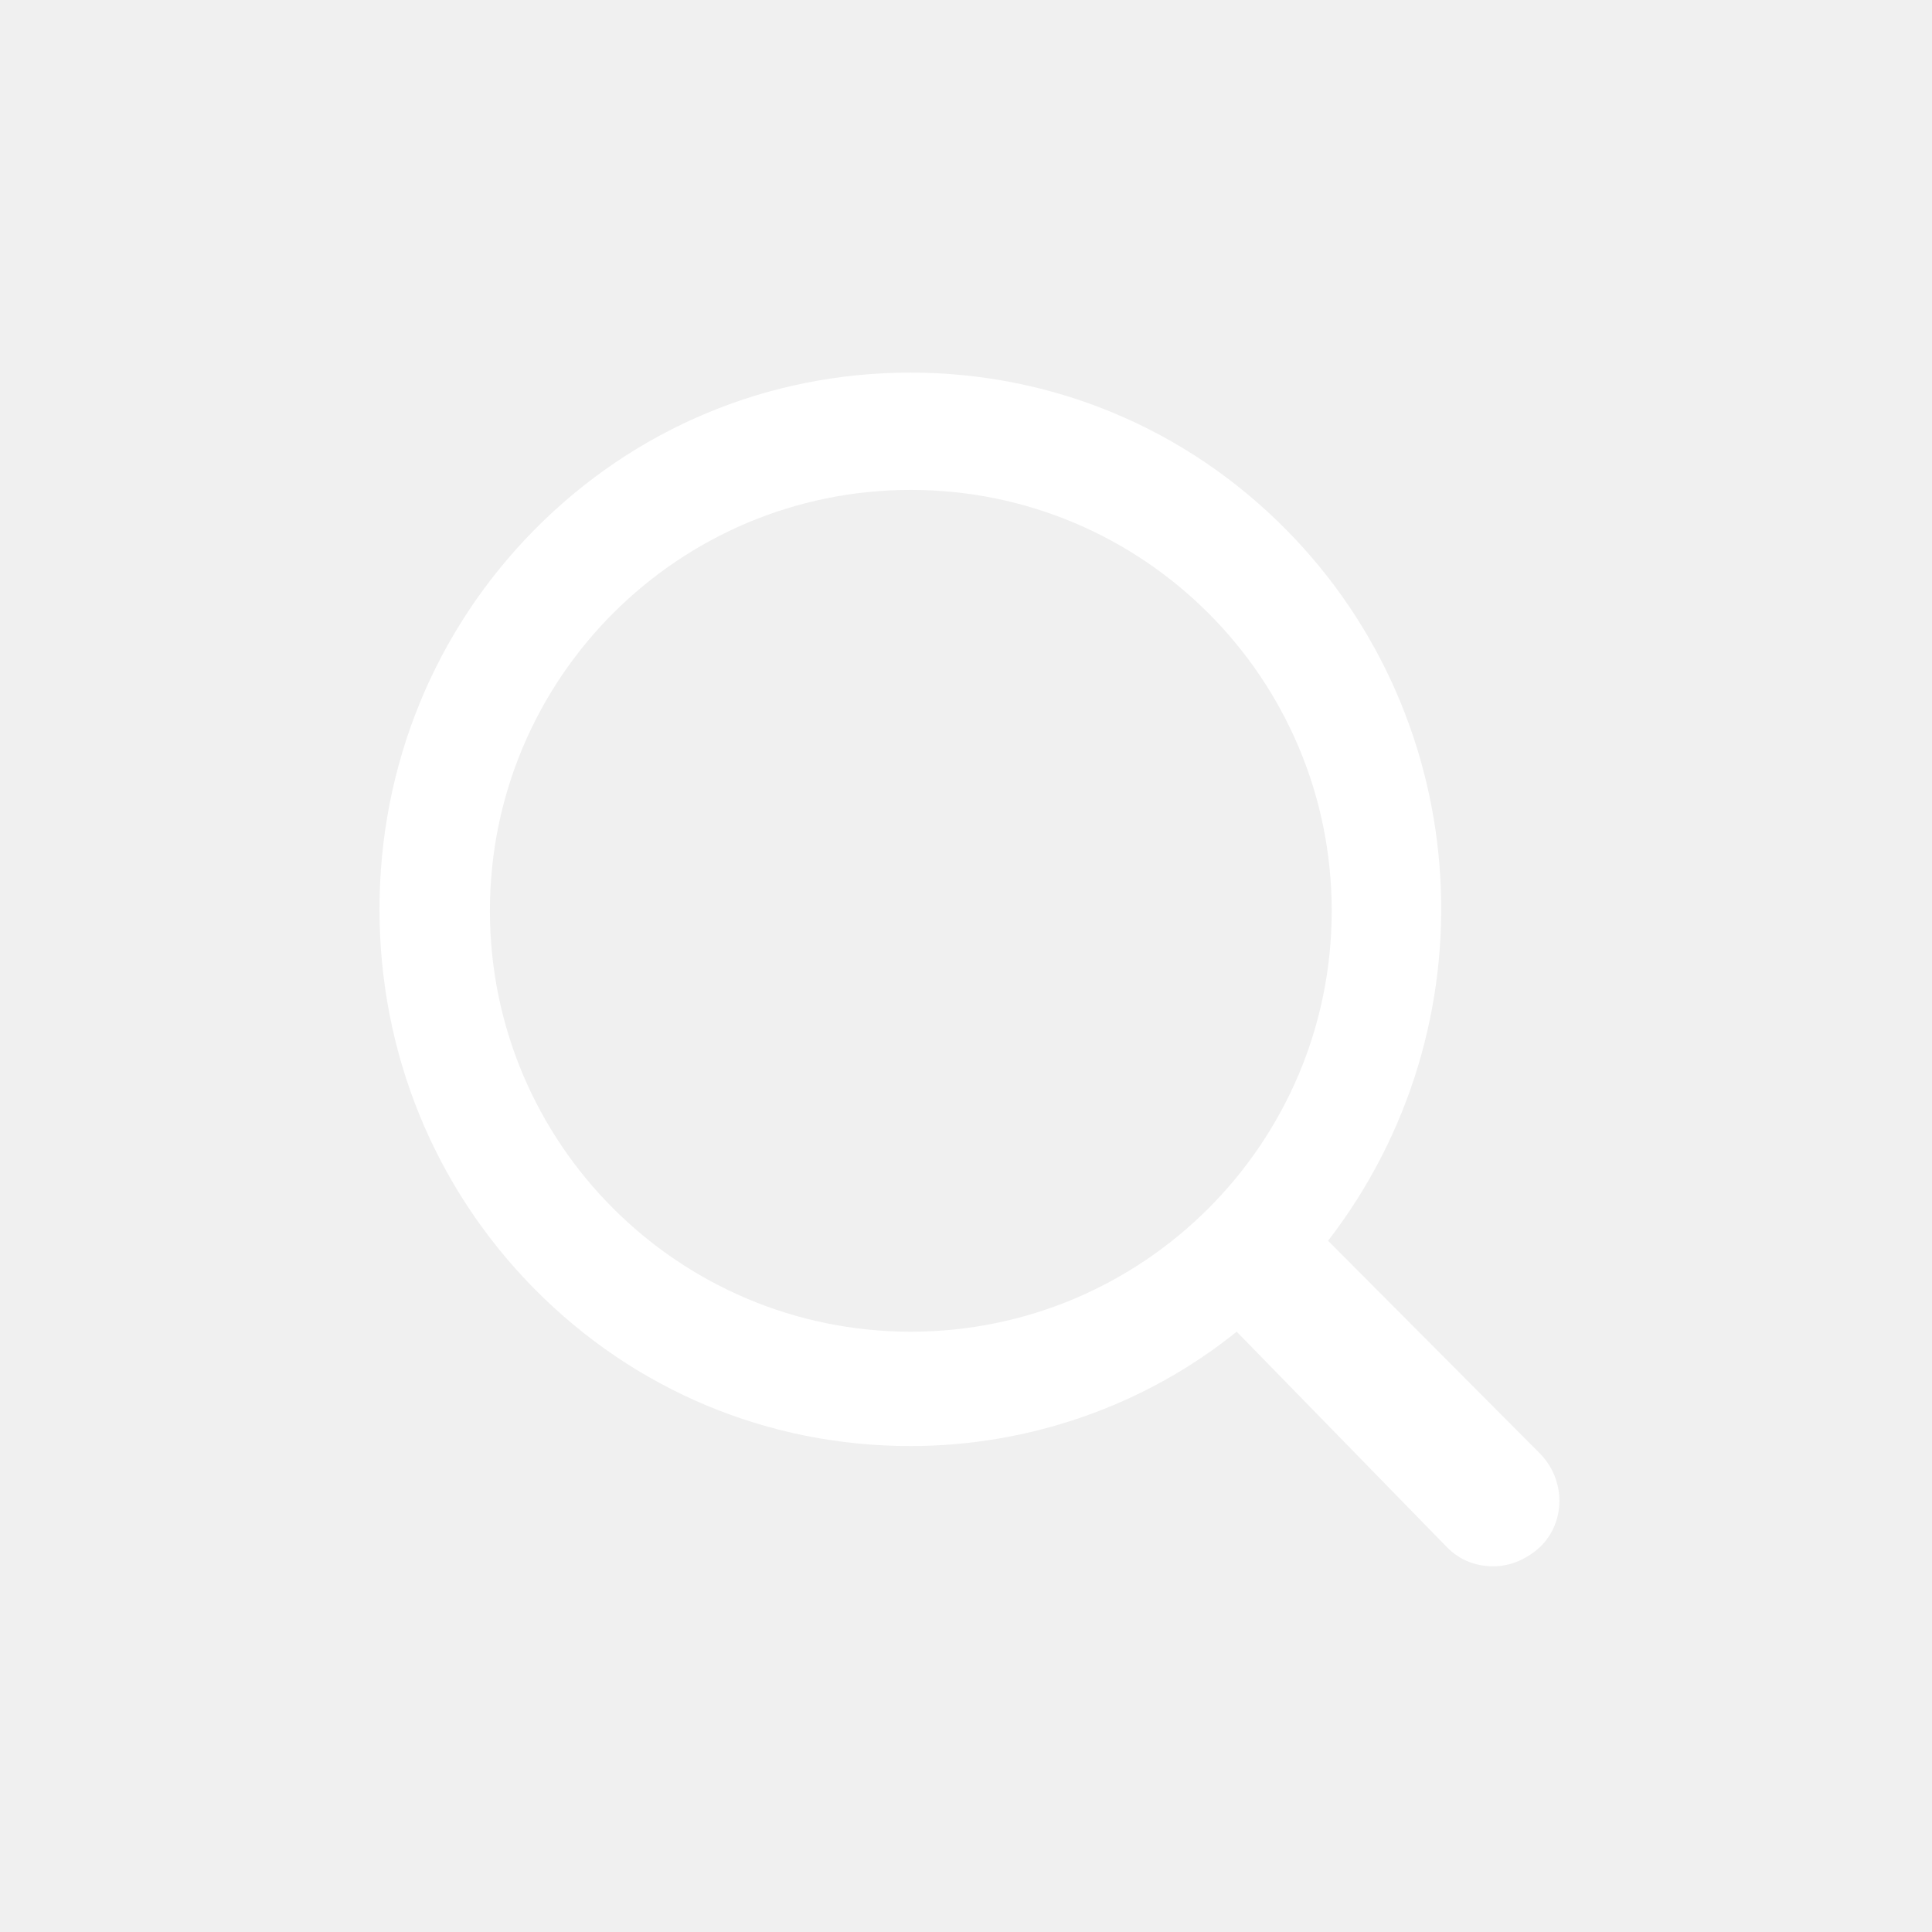
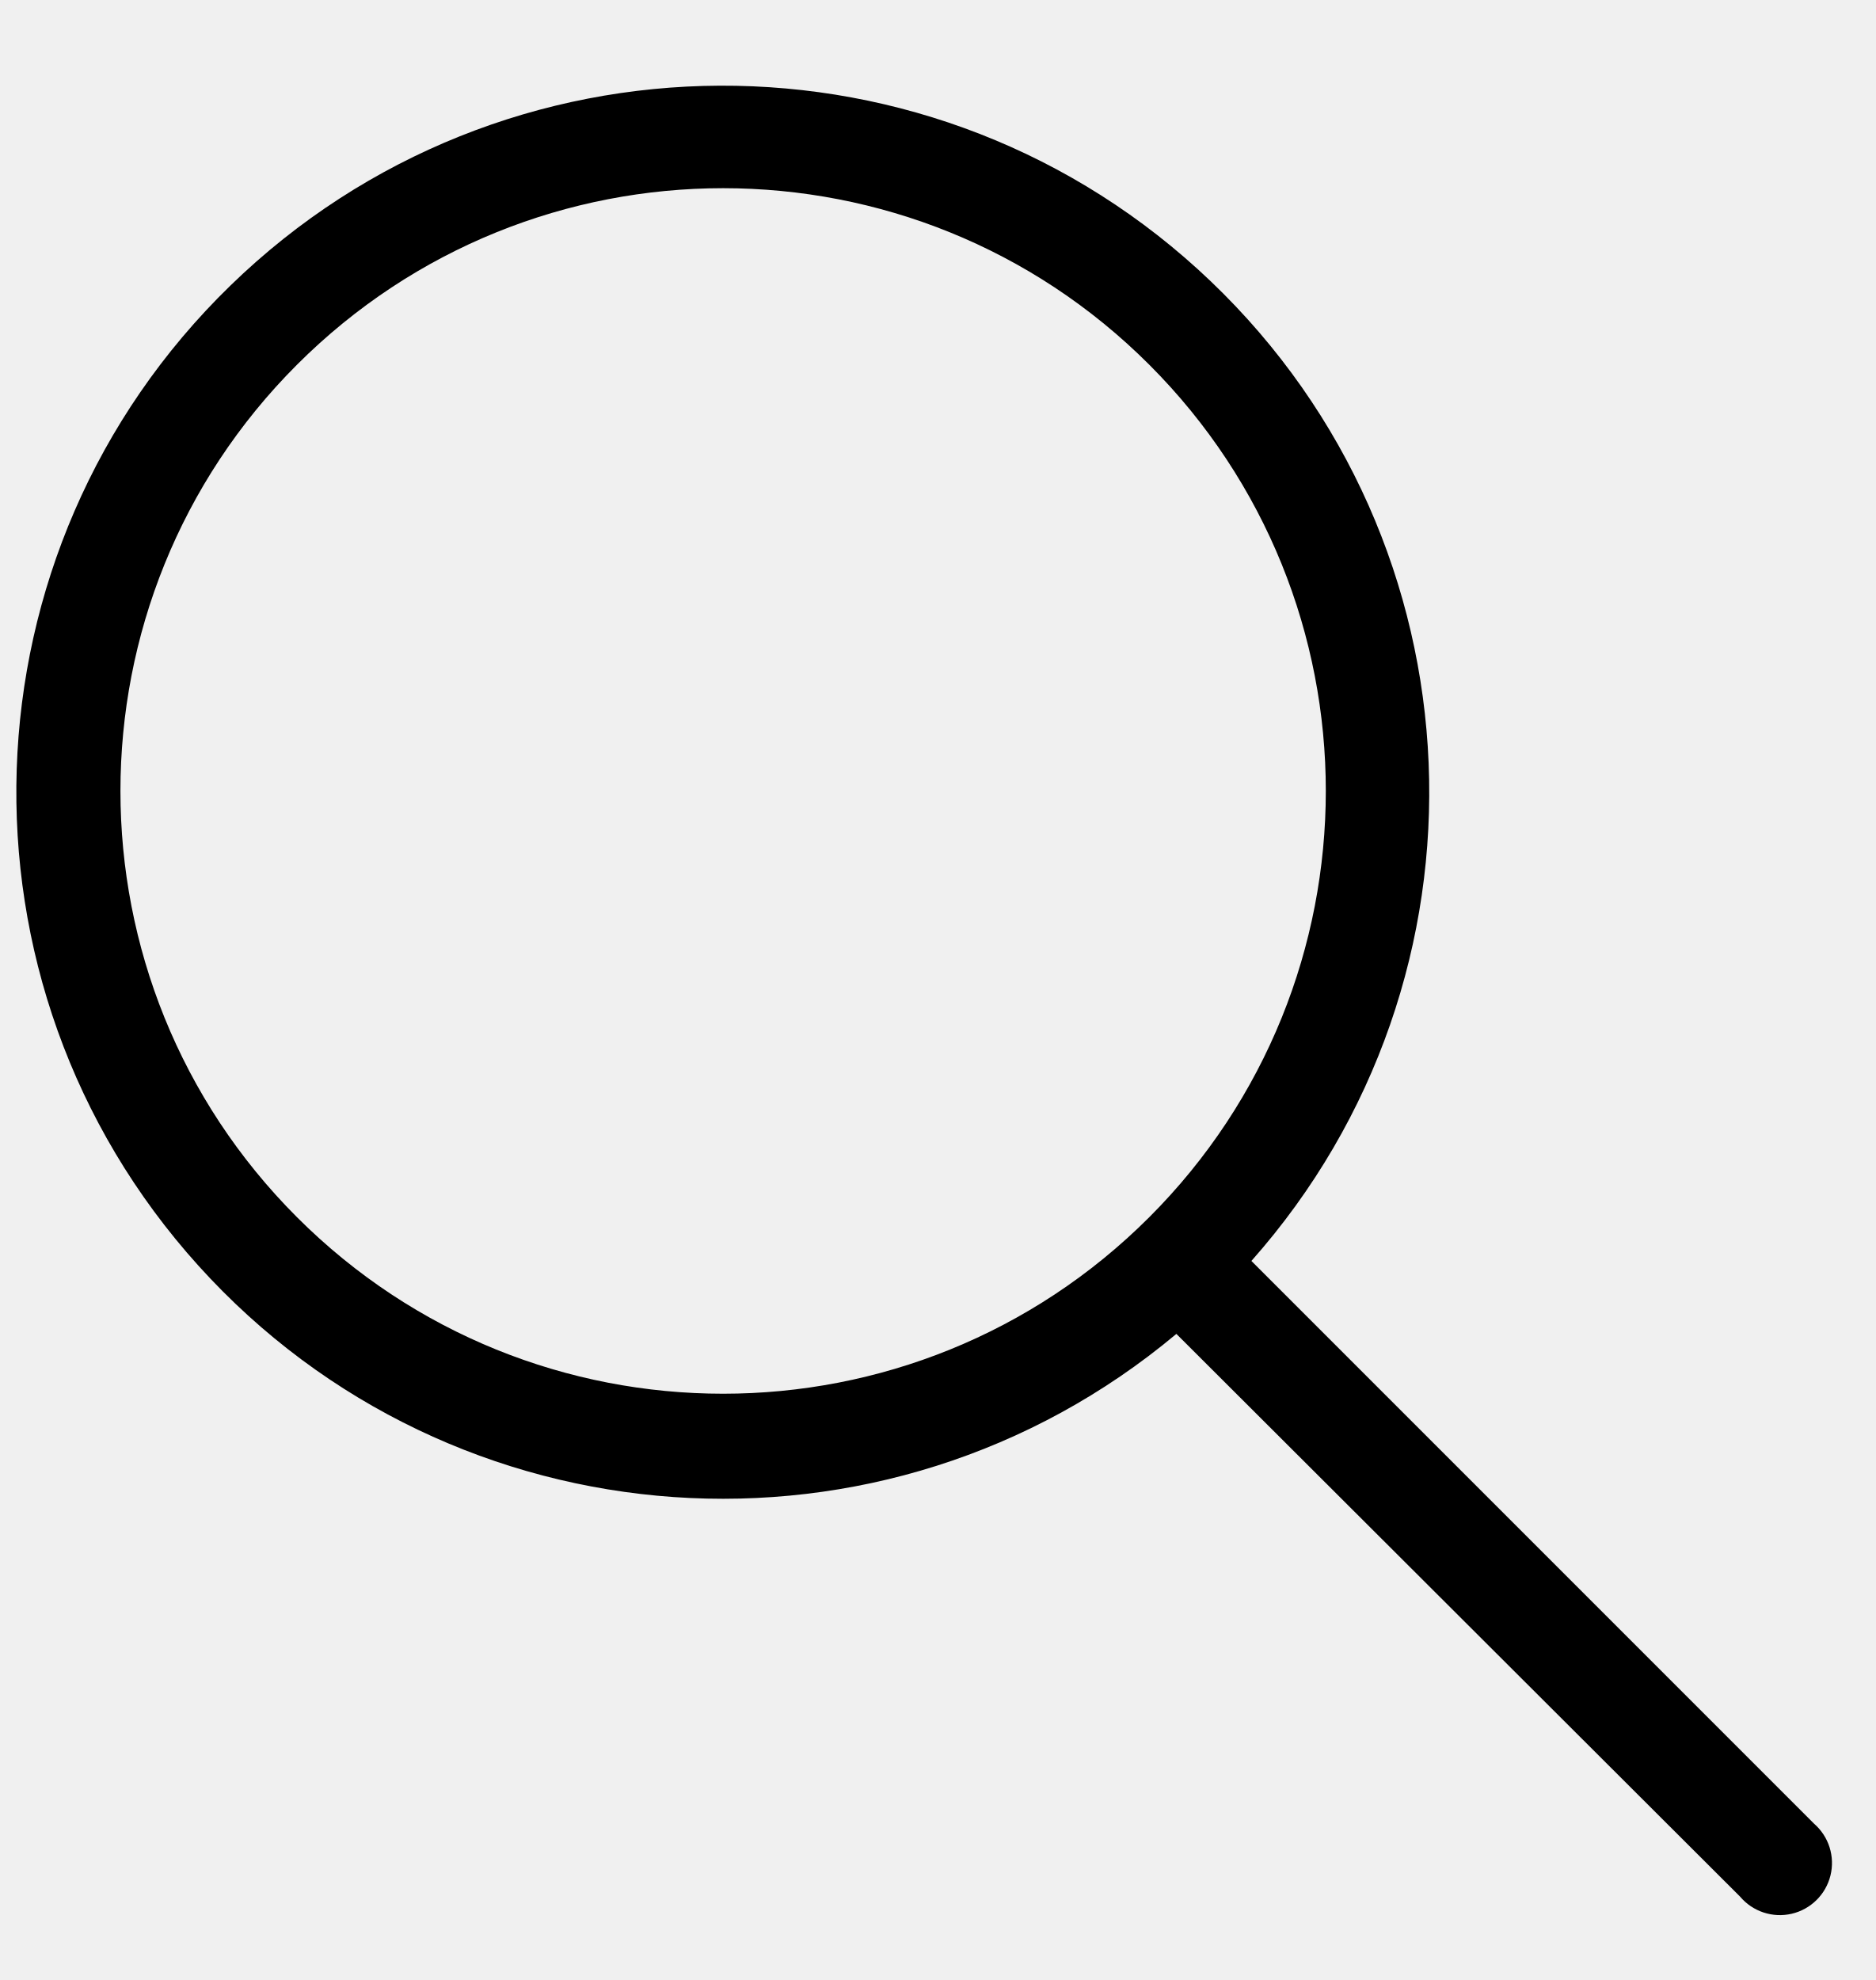
- <svg xmlns="http://www.w3.org/2000/svg" fill="none" height="280" viewBox="0 0 280 280" width="280">
-   <path clip-rule="evenodd" d="m192.473 179.819 30.689 30.816c3.784 3.826 3.784 9.989.001 13.602-1.893 1.7-4.205 2.763-6.727 2.763-2.524 0-4.836-.851-6.727-2.763l-30.479-31.241c-13.453 10.839-30.27 16.578-47.296 16.578-20.599 0-39.937-8.077-54.442-22.742-14.504-14.664-22.492-34.217-22.492-55.045s7.988-40.381 22.492-55.045c14.504-14.665 33.843-22.741 54.442-22.741 20.6 0 39.938 8.076 54.443 22.741 27.537 27.841 30.059 72.049 6.096 103.078zm-60.473 13.181c33.689 0 61-27.311 61-61 0-33.689-27.311-61-61-61-33.689 0-61 27.311-61 61 0 33.689 27.311 61 61 61z" fill="#fff" fill-rule="evenodd" />
+ <svg fill="none" class="icon icon-search" viewBox="0 0 18 19">
+   <path fill="currentColor" fill-rule="evenodd" d="M11.03 11.68A5.784 5.784 0 1 1 2.85 3.5a5.784 5.784 0 0 1 8.18 8.18m.26 1.12a6.78 6.78 0 1 1 .72-.7l5.4 5.4a.5.5 0 1 1-.71.7z" clip-rule="evenodd" />
</svg>
